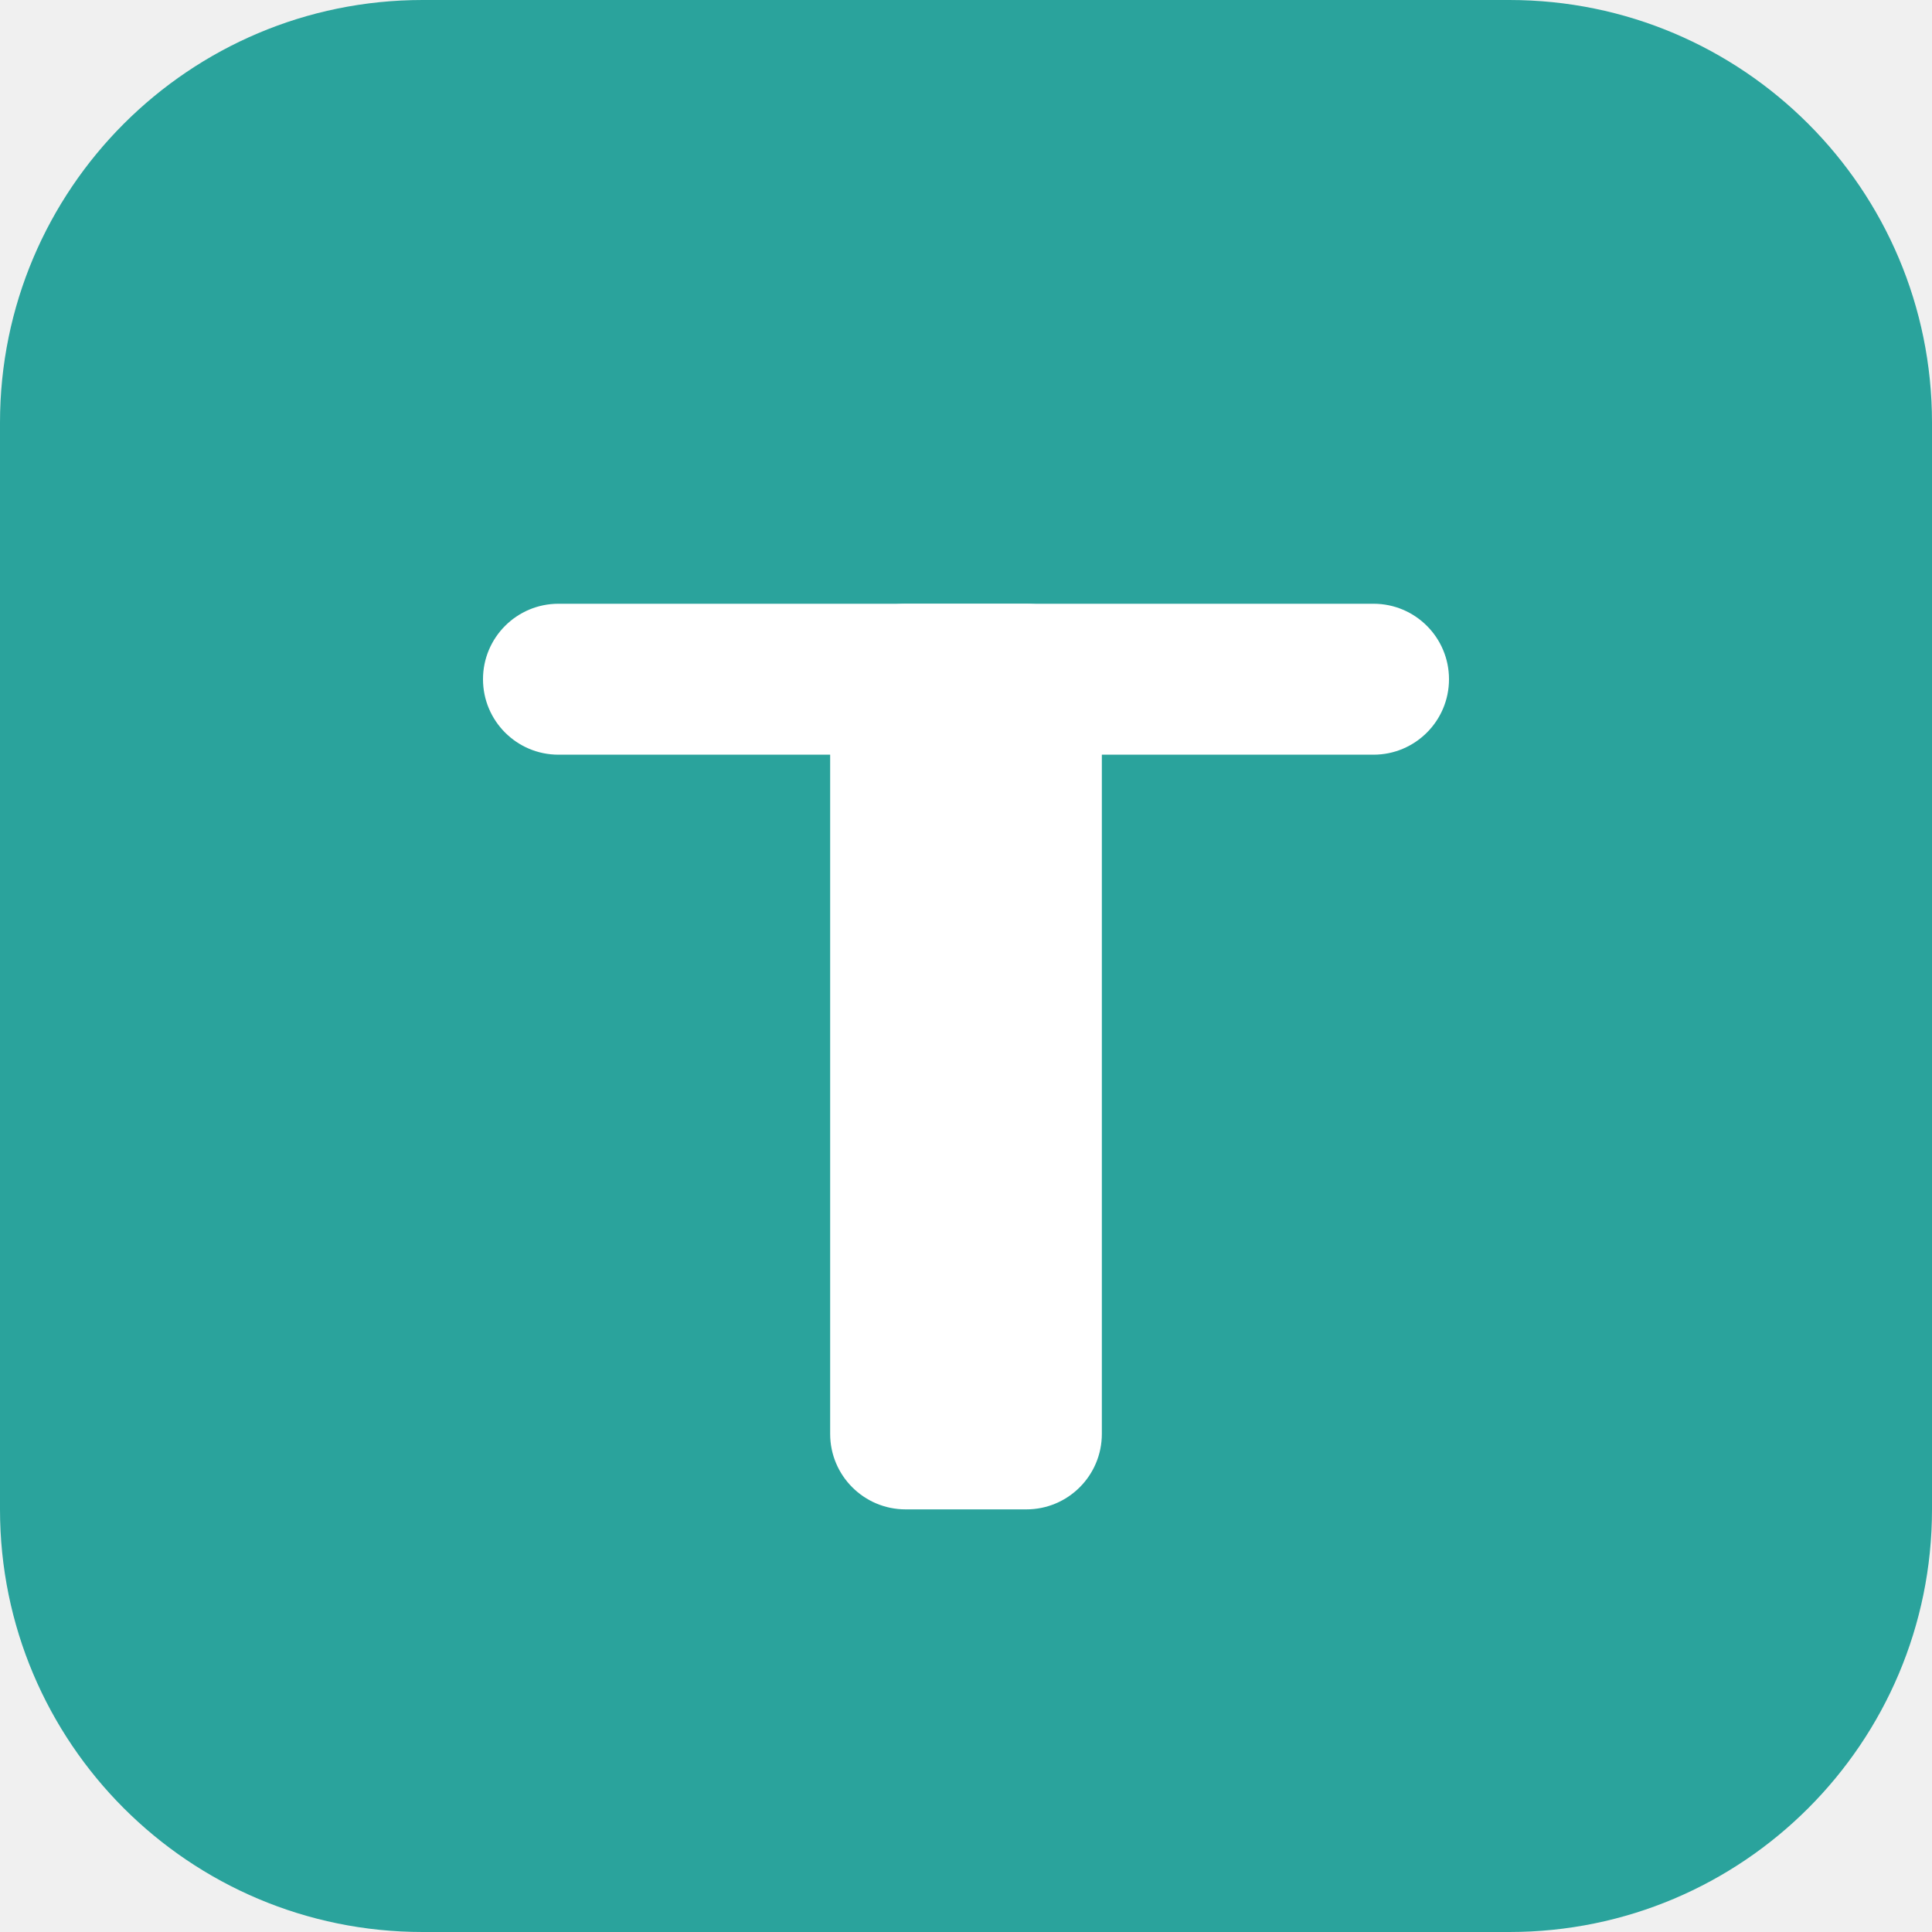
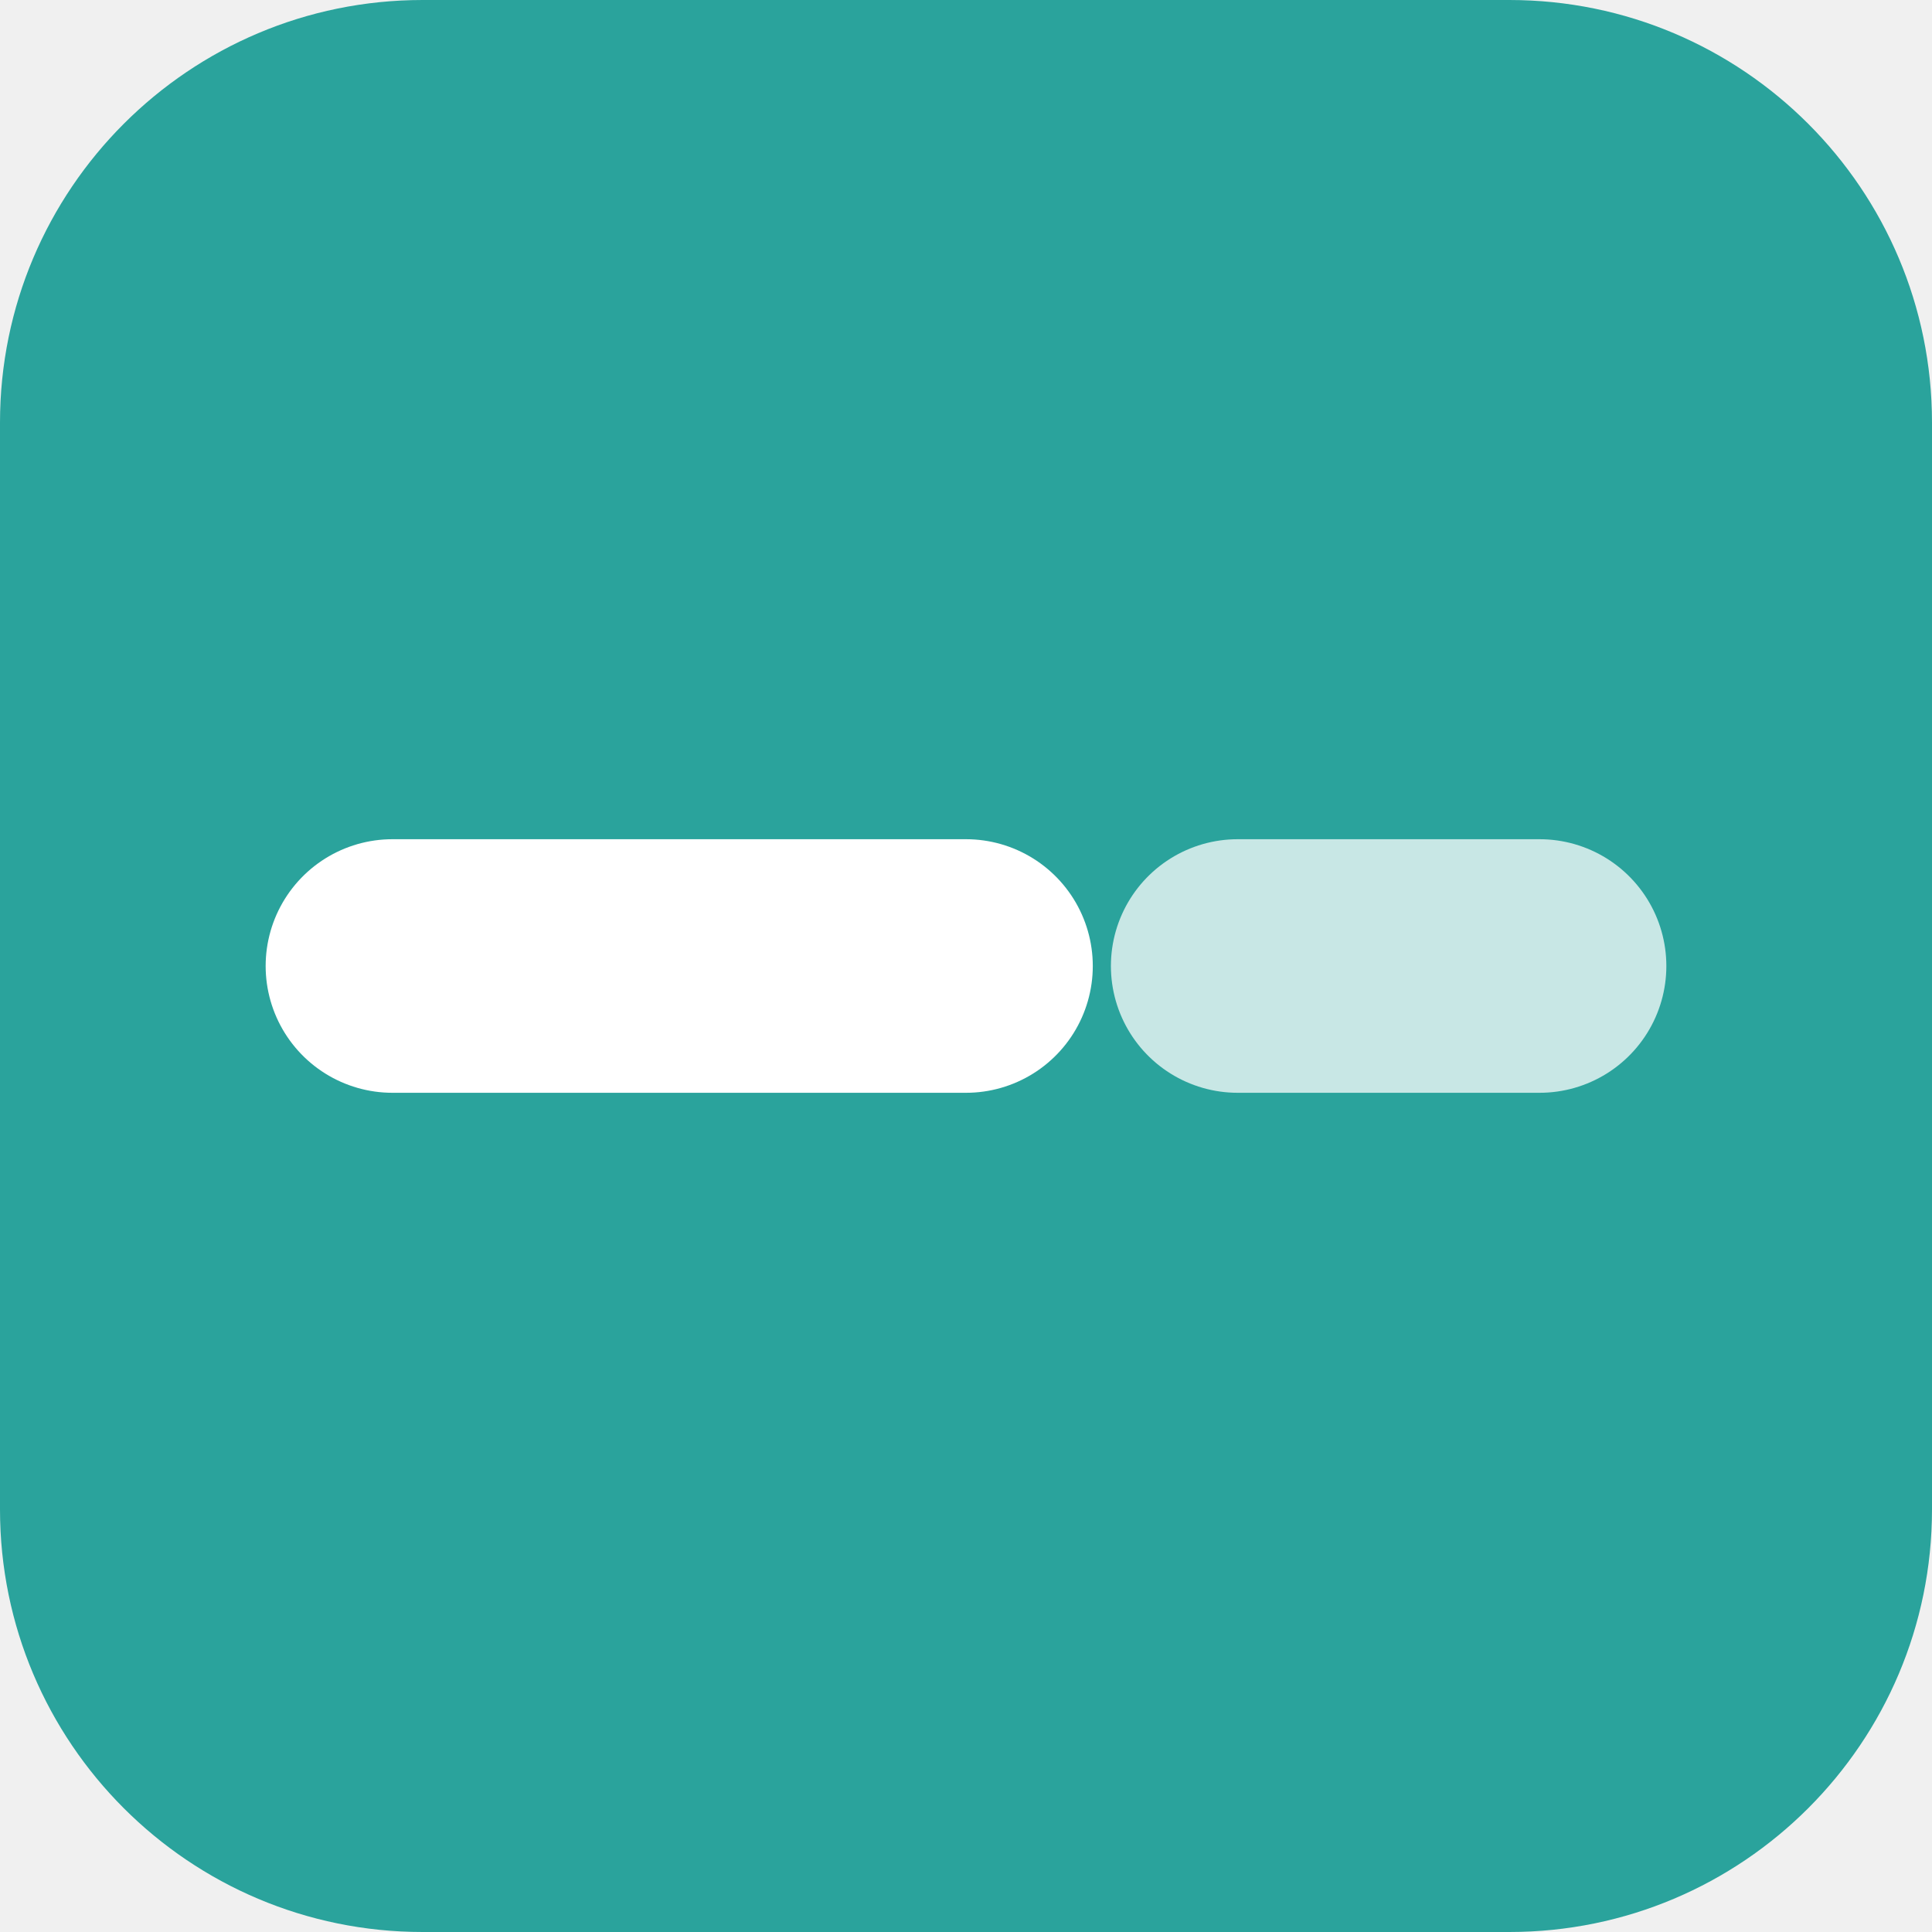
- <svg xmlns="http://www.w3.org/2000/svg" viewBox="0 0 32 32" fill="none">
+ <svg xmlns="http://www.w3.org/2000/svg" viewBox="0 0 32 32" fill="none" role="img" aria-label="trimwire">
  <rect width="32" height="32" rx="7" fill="#2aa39c" />
-   <rect x="8" y="10" width="16" height="2.5" rx="1.25" fill="#ffffff" />
-   <rect x="13.75" y="10" width="4.5" height="15" rx="1.25" fill="#ffffff" />
+   <path d="M6.5 16h9.5" stroke="#ffffff" stroke-width="4.2" stroke-linecap="round" />
+   <path d="M20.5 16h5" stroke="#ffffff" stroke-width="4.2" stroke-linecap="round" opacity="0.74" />
</svg>
